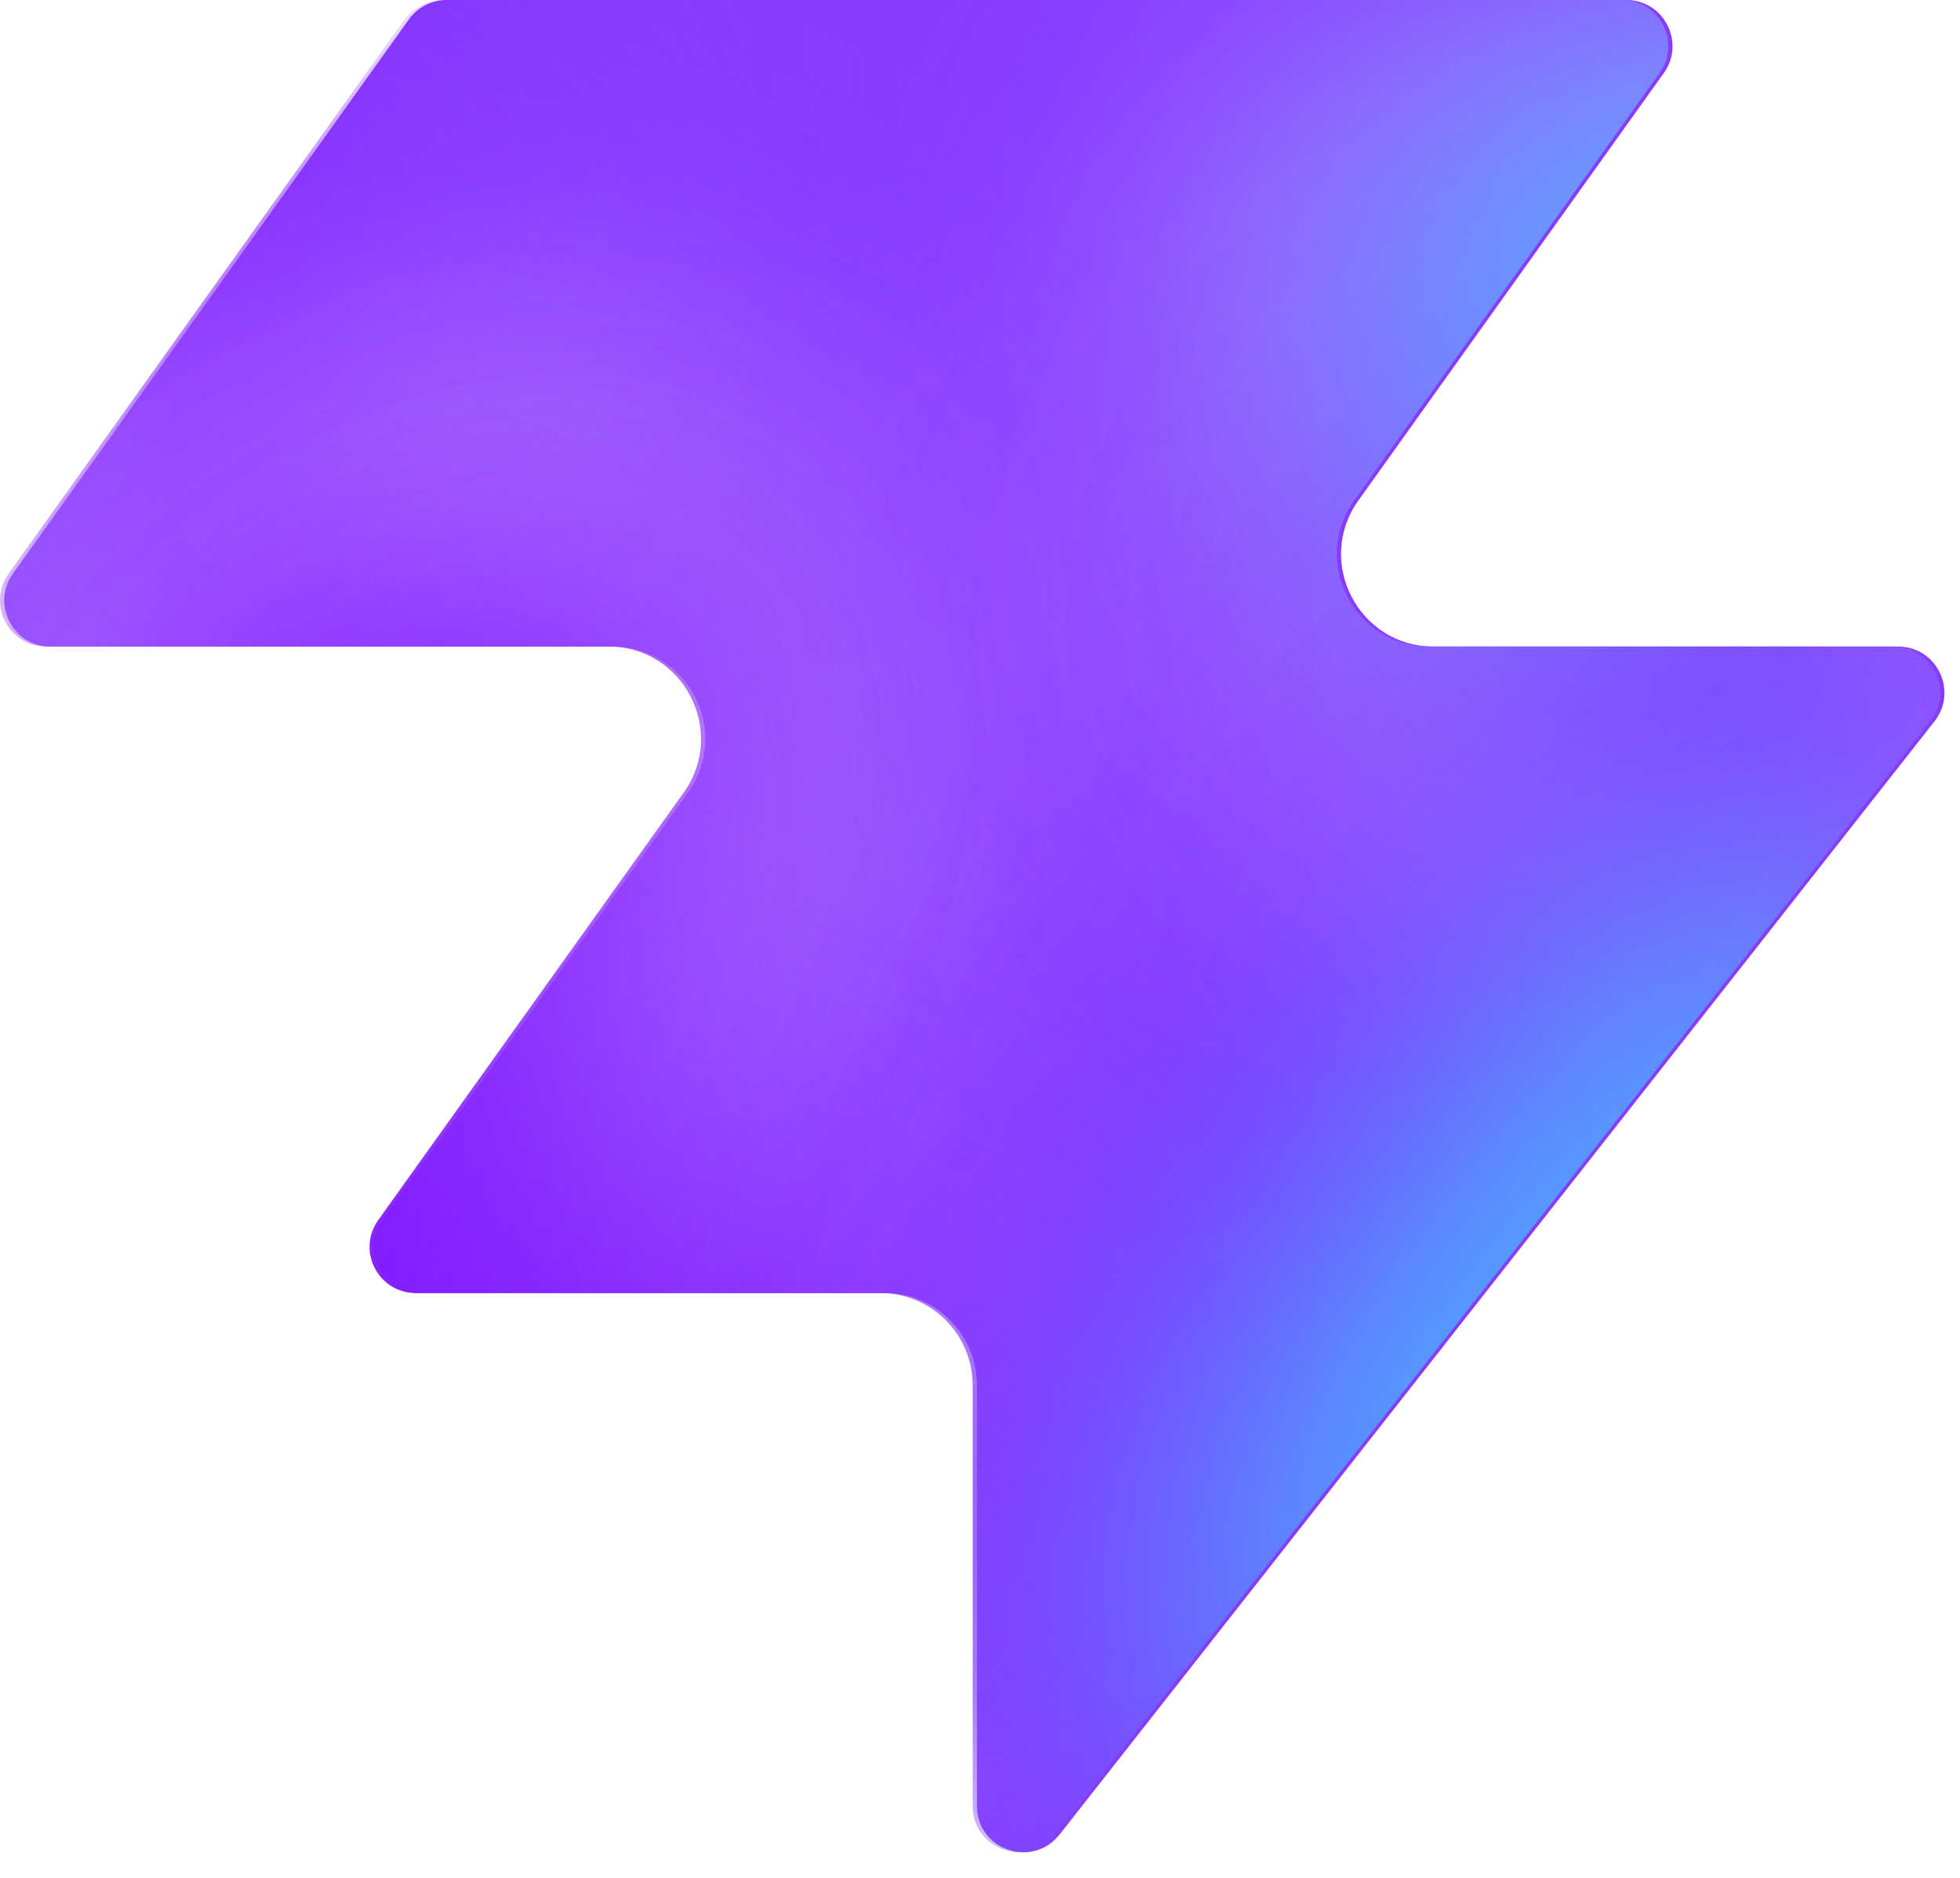
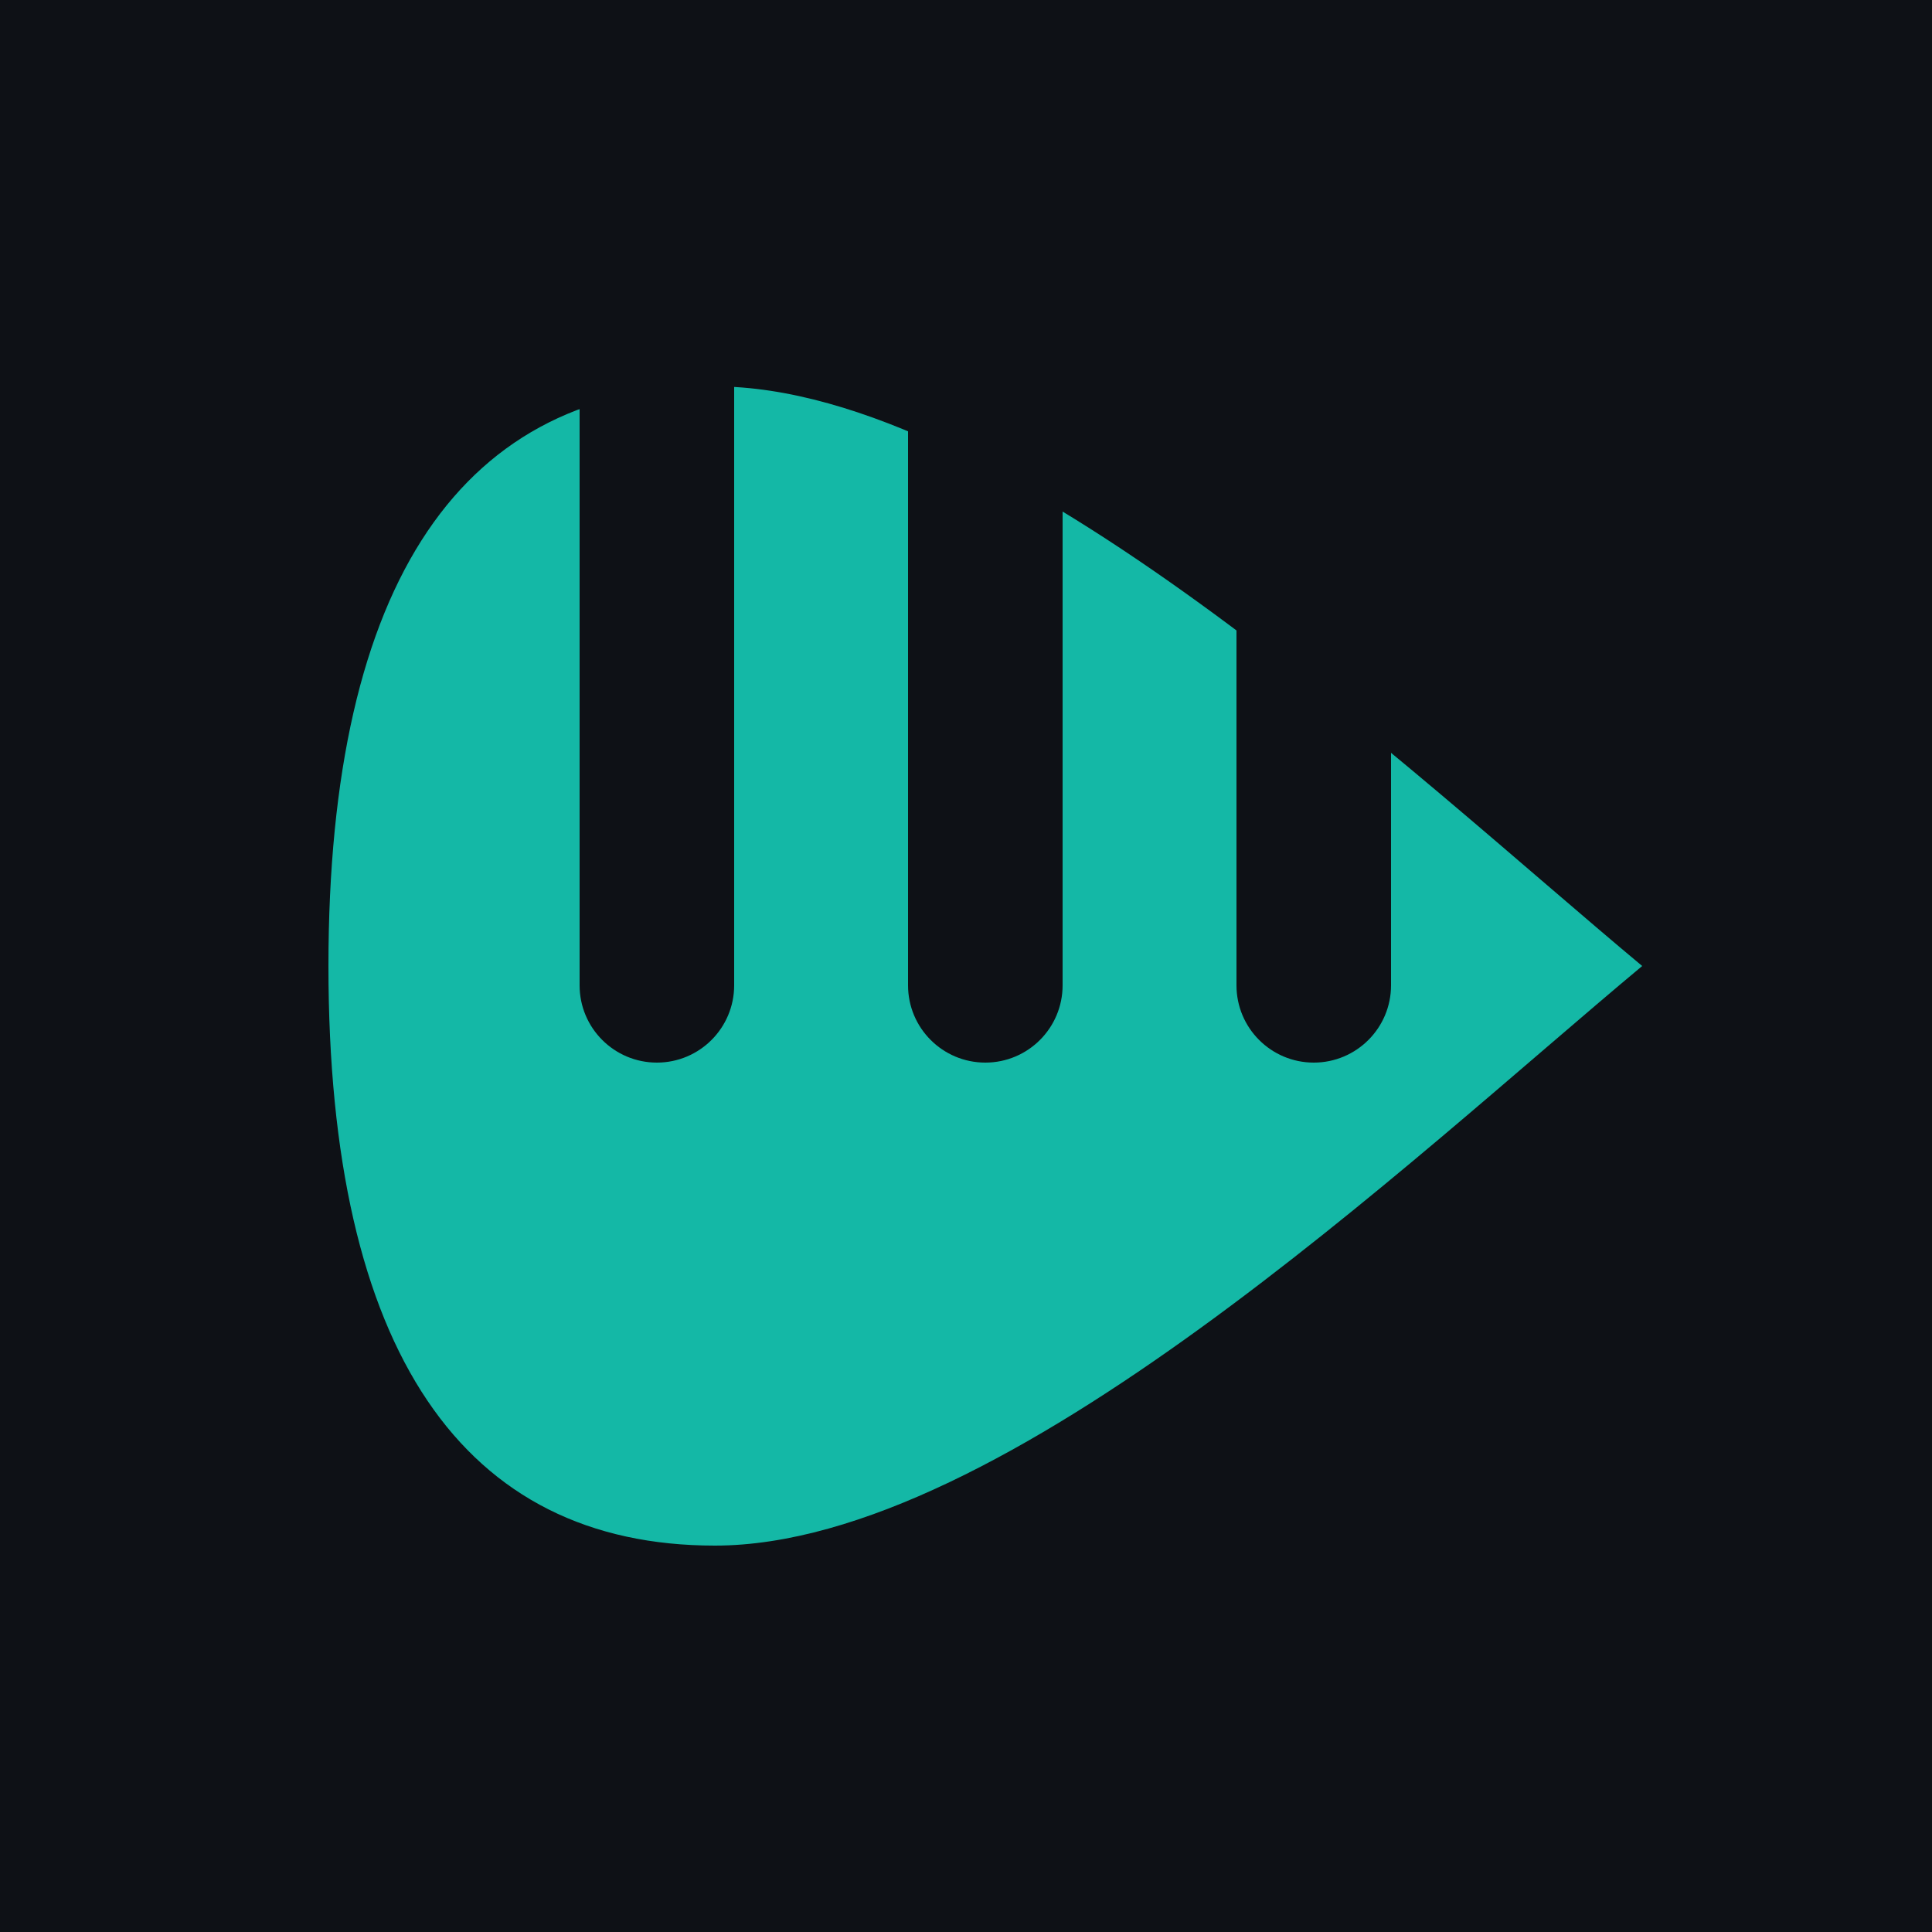
- <svg xmlns="http://www.w3.org/2000/svg" width="48" height="46" fill="none" viewBox="0 0 48 46">
-   <path fill="#863bff" d="M25.946 44.938c-.664.845-2.021.375-2.021-.698V33.937a2.26 2.26 0 0 0-2.262-2.262H10.287c-.92 0-1.456-1.04-.92-1.788l7.48-10.471c1.07-1.497 0-3.578-1.842-3.578H1.237c-.92 0-1.456-1.04-.92-1.788L10.013.474c.214-.297.556-.474.92-.474h28.894c.92 0 1.456 1.04.92 1.788l-7.48 10.471c-1.07 1.498 0 3.579 1.842 3.579h11.377c.943 0 1.473 1.088.89 1.83L25.947 44.94z" style="fill:#863bff;fill:color(display-p3 .525 .23 1);fill-opacity:1" />
-   <mask id="a" width="48" height="46" x="0" y="0" maskUnits="userSpaceOnUse" style="mask-type:alpha">
-     <path fill="#000" d="M25.842 44.938c-.664.844-2.021.375-2.021-.698V33.937a2.26 2.26 0 0 0-2.262-2.262H10.183c-.92 0-1.456-1.04-.92-1.788l7.48-10.471c1.07-1.498 0-3.579-1.842-3.579H1.133c-.92 0-1.456-1.04-.92-1.787L9.91.473c.214-.297.556-.474.92-.474h28.894c.92 0 1.456 1.04.92 1.788l-7.48 10.471c-1.07 1.498 0 3.578 1.842 3.578h11.377c.943 0 1.473 1.088.89 1.832L25.843 44.94z" style="fill:#000;fill-opacity:1" />
-   </mask>
-   <g mask="url(#a)">
-     <g filter="url(#b)">
-       <ellipse cx="5.508" cy="14.704" fill="#ede6ff" rx="5.508" ry="14.704" style="fill:#ede6ff;fill:color(display-p3 .927 .903 1);fill-opacity:1" transform="matrix(.00324 1 1 -.00324 -4.47 31.516)" />
-     </g>
-     <g filter="url(#c)">
-       <ellipse cx="10.399" cy="29.851" fill="#ede6ff" rx="10.399" ry="29.851" style="fill:#ede6ff;fill:color(display-p3 .927 .903 1);fill-opacity:1" transform="matrix(.00324 1 1 -.00324 -39.328 7.883)" />
-     </g>
-     <g filter="url(#d)">
-       <ellipse cx="5.508" cy="30.487" fill="#7e14ff" rx="5.508" ry="30.487" style="fill:#7e14ff;fill:color(display-p3 .492 .077 1);fill-opacity:1" transform="rotate(89.814 -25.913 -14.639)scale(1 -1)" />
-     </g>
-     <g filter="url(#e)">
-       <ellipse cx="5.508" cy="30.599" fill="#7e14ff" rx="5.508" ry="30.599" style="fill:#7e14ff;fill:color(display-p3 .492 .077 1);fill-opacity:1" transform="rotate(89.814 -32.644 -3.334)scale(1 -1)" />
-     </g>
-     <g filter="url(#f)">
-       <ellipse cx="5.508" cy="30.599" fill="#7e14ff" rx="5.508" ry="30.599" style="fill:#7e14ff;fill:color(display-p3 .492 .077 1);fill-opacity:1" transform="matrix(.00324 1 1 -.00324 -34.34 30.47)" />
-     </g>
-     <g filter="url(#g)">
-       <ellipse cx="14.072" cy="22.078" fill="#ede6ff" rx="14.072" ry="22.078" style="fill:#ede6ff;fill:color(display-p3 .927 .903 1);fill-opacity:1" transform="rotate(93.35 24.506 48.493)scale(-1 1)" />
-     </g>
-     <g filter="url(#h)">
-       <ellipse cx="3.47" cy="21.501" fill="#7e14ff" rx="3.47" ry="21.501" style="fill:#7e14ff;fill:color(display-p3 .492 .077 1);fill-opacity:1" transform="rotate(89.009 28.708 47.59)scale(-1 1)" />
-     </g>
-     <g filter="url(#i)">
-       <ellipse cx="3.47" cy="21.501" fill="#7e14ff" rx="3.47" ry="21.501" style="fill:#7e14ff;fill:color(display-p3 .492 .077 1);fill-opacity:1" transform="rotate(89.009 28.708 47.59)scale(-1 1)" />
-     </g>
-     <g filter="url(#j)">
-       <ellipse cx=".387" cy="8.972" fill="#7e14ff" rx="4.407" ry="29.108" style="fill:#7e14ff;fill:color(display-p3 .492 .077 1);fill-opacity:1" transform="rotate(39.51 .387 8.972)" />
-     </g>
-     <g filter="url(#k)">
-       <ellipse cx="47.523" cy="-6.092" fill="#7e14ff" rx="4.407" ry="29.108" style="fill:#7e14ff;fill:color(display-p3 .492 .077 1);fill-opacity:1" transform="rotate(37.892 47.523 -6.092)" />
-     </g>
-     <g filter="url(#l)">
-       <ellipse cx="41.412" cy="6.333" fill="#47bfff" rx="5.971" ry="9.665" style="fill:#47bfff;fill:color(display-p3 .28 .748 1);fill-opacity:1" transform="rotate(37.892 41.412 6.333)" />
-     </g>
-     <g filter="url(#m)">
-       <ellipse cx="-1.879" cy="38.332" fill="#7e14ff" rx="4.407" ry="29.108" style="fill:#7e14ff;fill:color(display-p3 .492 .077 1);fill-opacity:1" transform="rotate(37.892 -1.88 38.332)" />
-     </g>
-     <g filter="url(#n)">
-       <ellipse cx="-1.879" cy="38.332" fill="#7e14ff" rx="4.407" ry="29.108" style="fill:#7e14ff;fill:color(display-p3 .492 .077 1);fill-opacity:1" transform="rotate(37.892 -1.88 38.332)" />
-     </g>
-     <g filter="url(#o)">
-       <ellipse cx="35.651" cy="29.907" fill="#7e14ff" rx="4.407" ry="29.108" style="fill:#7e14ff;fill:color(display-p3 .492 .077 1);fill-opacity:1" transform="rotate(37.892 35.651 29.907)" />
-     </g>
-     <g filter="url(#p)">
-       <ellipse cx="38.418" cy="32.4" fill="#47bfff" rx="5.971" ry="15.297" style="fill:#47bfff;fill:color(display-p3 .28 .748 1);fill-opacity:1" transform="rotate(37.892 38.418 32.4)" />
-     </g>
+ <svg xmlns="http://www.w3.org/2000/svg" viewBox="0 0 100 100" width="1024" height="1024">
+   <rect width="100" height="100" fill="#0E1116" />
+   <path d="M85 50C73 60 52 80 37 80C24 80 17 70 17 50C17 30 24 20 37 20C52 20 73 40 85 50Z" fill="#14B8A6" />
+   <g fill="#0E1116">
+     <rect x="30" y="8" width="8" height="47" rx="4" />
+     <rect x="47" y="8" width="8" height="47" rx="4" />
+     <rect x="64" y="8" width="8" height="47" rx="4" />
  </g>
-   <defs>
-     <filter id="b" width="60.045" height="41.654" x="-19.77" y="16.149" color-interpolation-filters="sRGB" filterUnits="userSpaceOnUse">
-       <feFlood flood-opacity="0" result="BackgroundImageFix" />
-       <feBlend in="SourceGraphic" in2="BackgroundImageFix" result="shape" />
-       <feGaussianBlur result="effect1_foregroundBlur_2002_17158" stdDeviation="7.659" />
-     </filter>
-     <filter id="c" width="90.34" height="51.437" x="-54.613" y="-7.533" color-interpolation-filters="sRGB" filterUnits="userSpaceOnUse">
-       <feFlood flood-opacity="0" result="BackgroundImageFix" />
-       <feBlend in="SourceGraphic" in2="BackgroundImageFix" result="shape" />
-       <feGaussianBlur result="effect1_foregroundBlur_2002_17158" stdDeviation="7.659" />
-     </filter>
-     <filter id="d" width="79.355" height="29.4" x="-49.64" y="2.03" color-interpolation-filters="sRGB" filterUnits="userSpaceOnUse">
-       <feFlood flood-opacity="0" result="BackgroundImageFix" />
-       <feBlend in="SourceGraphic" in2="BackgroundImageFix" result="shape" />
-       <feGaussianBlur result="effect1_foregroundBlur_2002_17158" stdDeviation="4.596" />
-     </filter>
-     <filter id="e" width="79.579" height="29.4" x="-45.045" y="20.029" color-interpolation-filters="sRGB" filterUnits="userSpaceOnUse">
-       <feFlood flood-opacity="0" result="BackgroundImageFix" />
-       <feBlend in="SourceGraphic" in2="BackgroundImageFix" result="shape" />
-       <feGaussianBlur result="effect1_foregroundBlur_2002_17158" stdDeviation="4.596" />
-     </filter>
-     <filter id="f" width="79.579" height="29.4" x="-43.513" y="21.178" color-interpolation-filters="sRGB" filterUnits="userSpaceOnUse">
-       <feFlood flood-opacity="0" result="BackgroundImageFix" />
-       <feBlend in="SourceGraphic" in2="BackgroundImageFix" result="shape" />
-       <feGaussianBlur result="effect1_foregroundBlur_2002_17158" stdDeviation="4.596" />
-     </filter>
-     <filter id="g" width="74.749" height="58.852" x="15.756" y="-17.901" color-interpolation-filters="sRGB" filterUnits="userSpaceOnUse">
-       <feFlood flood-opacity="0" result="BackgroundImageFix" />
-       <feBlend in="SourceGraphic" in2="BackgroundImageFix" result="shape" />
-       <feGaussianBlur result="effect1_foregroundBlur_2002_17158" stdDeviation="7.659" />
-     </filter>
-     <filter id="h" width="61.377" height="25.362" x="23.548" y="2.284" color-interpolation-filters="sRGB" filterUnits="userSpaceOnUse">
-       <feFlood flood-opacity="0" result="BackgroundImageFix" />
-       <feBlend in="SourceGraphic" in2="BackgroundImageFix" result="shape" />
-       <feGaussianBlur result="effect1_foregroundBlur_2002_17158" stdDeviation="4.596" />
-     </filter>
-     <filter id="i" width="61.377" height="25.362" x="23.548" y="2.284" color-interpolation-filters="sRGB" filterUnits="userSpaceOnUse">
-       <feFlood flood-opacity="0" result="BackgroundImageFix" />
-       <feBlend in="SourceGraphic" in2="BackgroundImageFix" result="shape" />
-       <feGaussianBlur result="effect1_foregroundBlur_2002_17158" stdDeviation="4.596" />
-     </filter>
-     <filter id="j" width="56.045" height="63.649" x="-27.636" y="-22.853" color-interpolation-filters="sRGB" filterUnits="userSpaceOnUse">
-       <feFlood flood-opacity="0" result="BackgroundImageFix" />
-       <feBlend in="SourceGraphic" in2="BackgroundImageFix" result="shape" />
-       <feGaussianBlur result="effect1_foregroundBlur_2002_17158" stdDeviation="4.596" />
-     </filter>
-     <filter id="k" width="54.814" height="64.646" x="20.116" y="-38.415" color-interpolation-filters="sRGB" filterUnits="userSpaceOnUse">
-       <feFlood flood-opacity="0" result="BackgroundImageFix" />
-       <feBlend in="SourceGraphic" in2="BackgroundImageFix" result="shape" />
-       <feGaussianBlur result="effect1_foregroundBlur_2002_17158" stdDeviation="4.596" />
-     </filter>
-     <filter id="l" width="33.541" height="35.313" x="24.641" y="-11.323" color-interpolation-filters="sRGB" filterUnits="userSpaceOnUse">
-       <feFlood flood-opacity="0" result="BackgroundImageFix" />
-       <feBlend in="SourceGraphic" in2="BackgroundImageFix" result="shape" />
-       <feGaussianBlur result="effect1_foregroundBlur_2002_17158" stdDeviation="4.596" />
-     </filter>
-     <filter id="m" width="54.814" height="64.646" x="-29.286" y="6.009" color-interpolation-filters="sRGB" filterUnits="userSpaceOnUse">
-       <feFlood flood-opacity="0" result="BackgroundImageFix" />
-       <feBlend in="SourceGraphic" in2="BackgroundImageFix" result="shape" />
-       <feGaussianBlur result="effect1_foregroundBlur_2002_17158" stdDeviation="4.596" />
-     </filter>
-     <filter id="n" width="54.814" height="64.646" x="-29.286" y="6.009" color-interpolation-filters="sRGB" filterUnits="userSpaceOnUse">
-       <feFlood flood-opacity="0" result="BackgroundImageFix" />
-       <feBlend in="SourceGraphic" in2="BackgroundImageFix" result="shape" />
-       <feGaussianBlur result="effect1_foregroundBlur_2002_17158" stdDeviation="4.596" />
-     </filter>
-     <filter id="o" width="54.814" height="64.646" x="8.244" y="-2.416" color-interpolation-filters="sRGB" filterUnits="userSpaceOnUse">
-       <feFlood flood-opacity="0" result="BackgroundImageFix" />
-       <feBlend in="SourceGraphic" in2="BackgroundImageFix" result="shape" />
-       <feGaussianBlur result="effect1_foregroundBlur_2002_17158" stdDeviation="4.596" />
-     </filter>
-     <filter id="p" width="39.409" height="43.623" x="18.713" y="10.588" color-interpolation-filters="sRGB" filterUnits="userSpaceOnUse">
-       <feFlood flood-opacity="0" result="BackgroundImageFix" />
-       <feBlend in="SourceGraphic" in2="BackgroundImageFix" result="shape" />
-       <feGaussianBlur result="effect1_foregroundBlur_2002_17158" stdDeviation="4.596" />
-     </filter>
-   </defs>
</svg>
